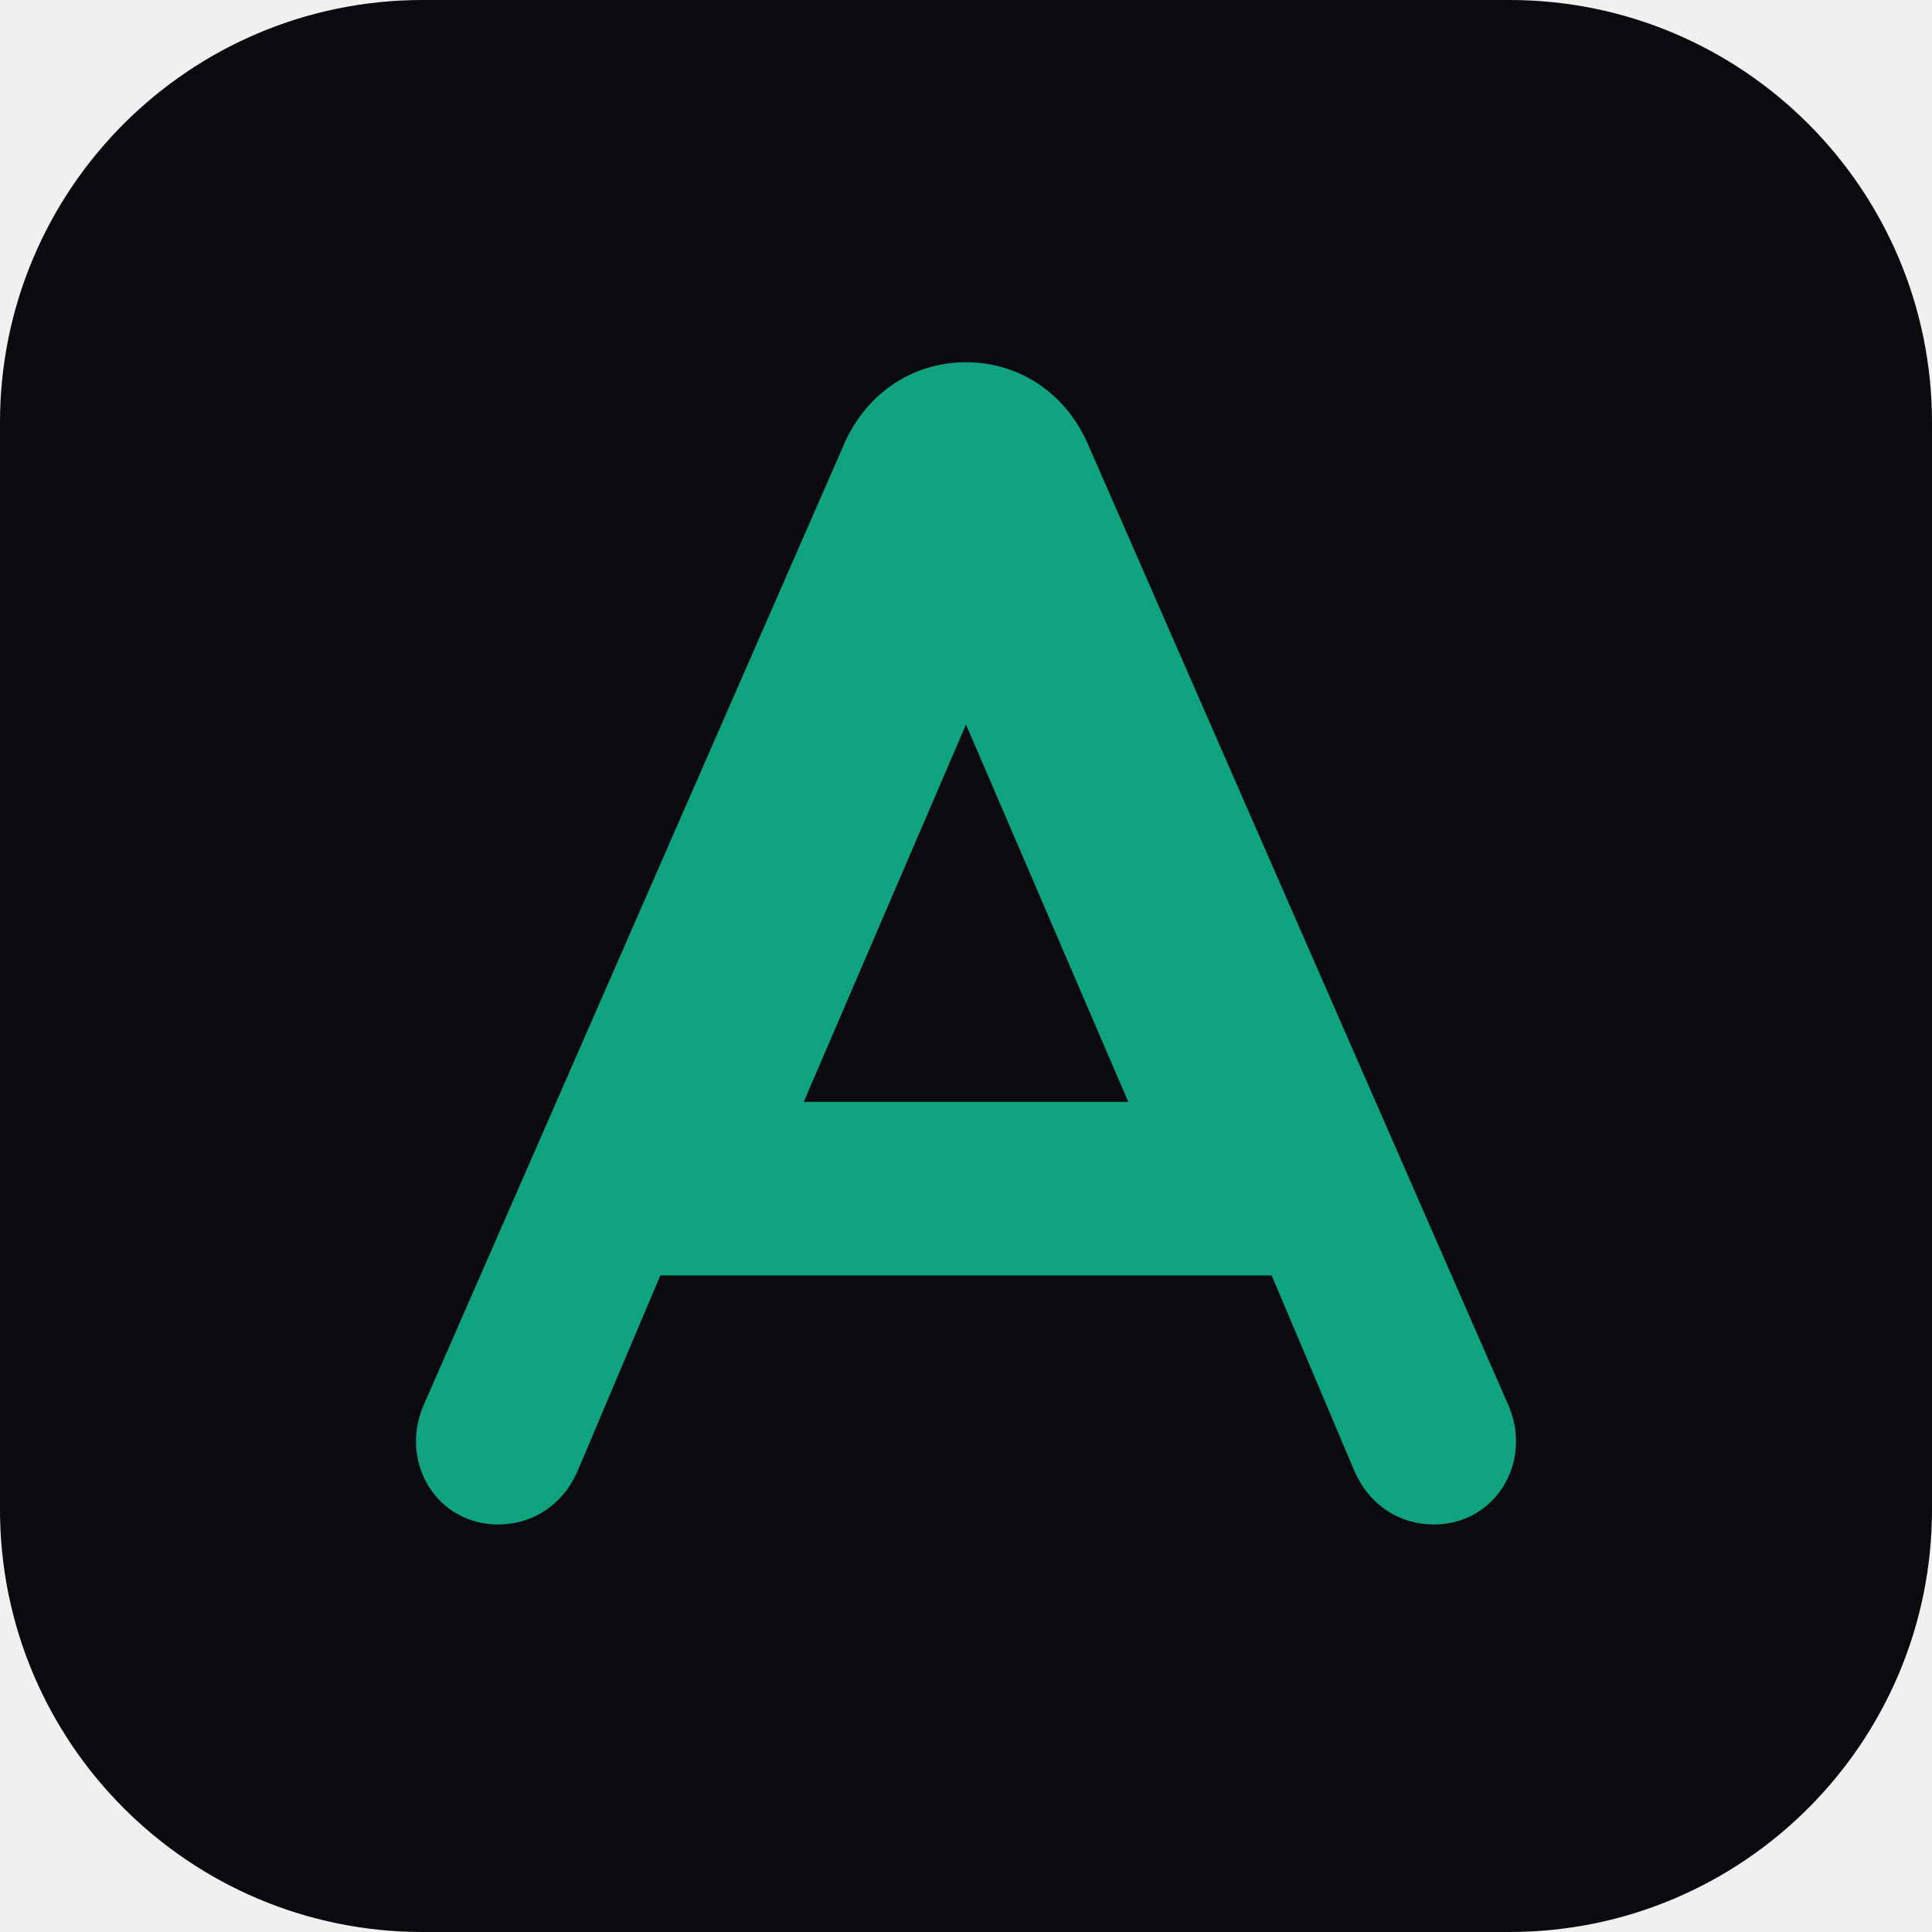
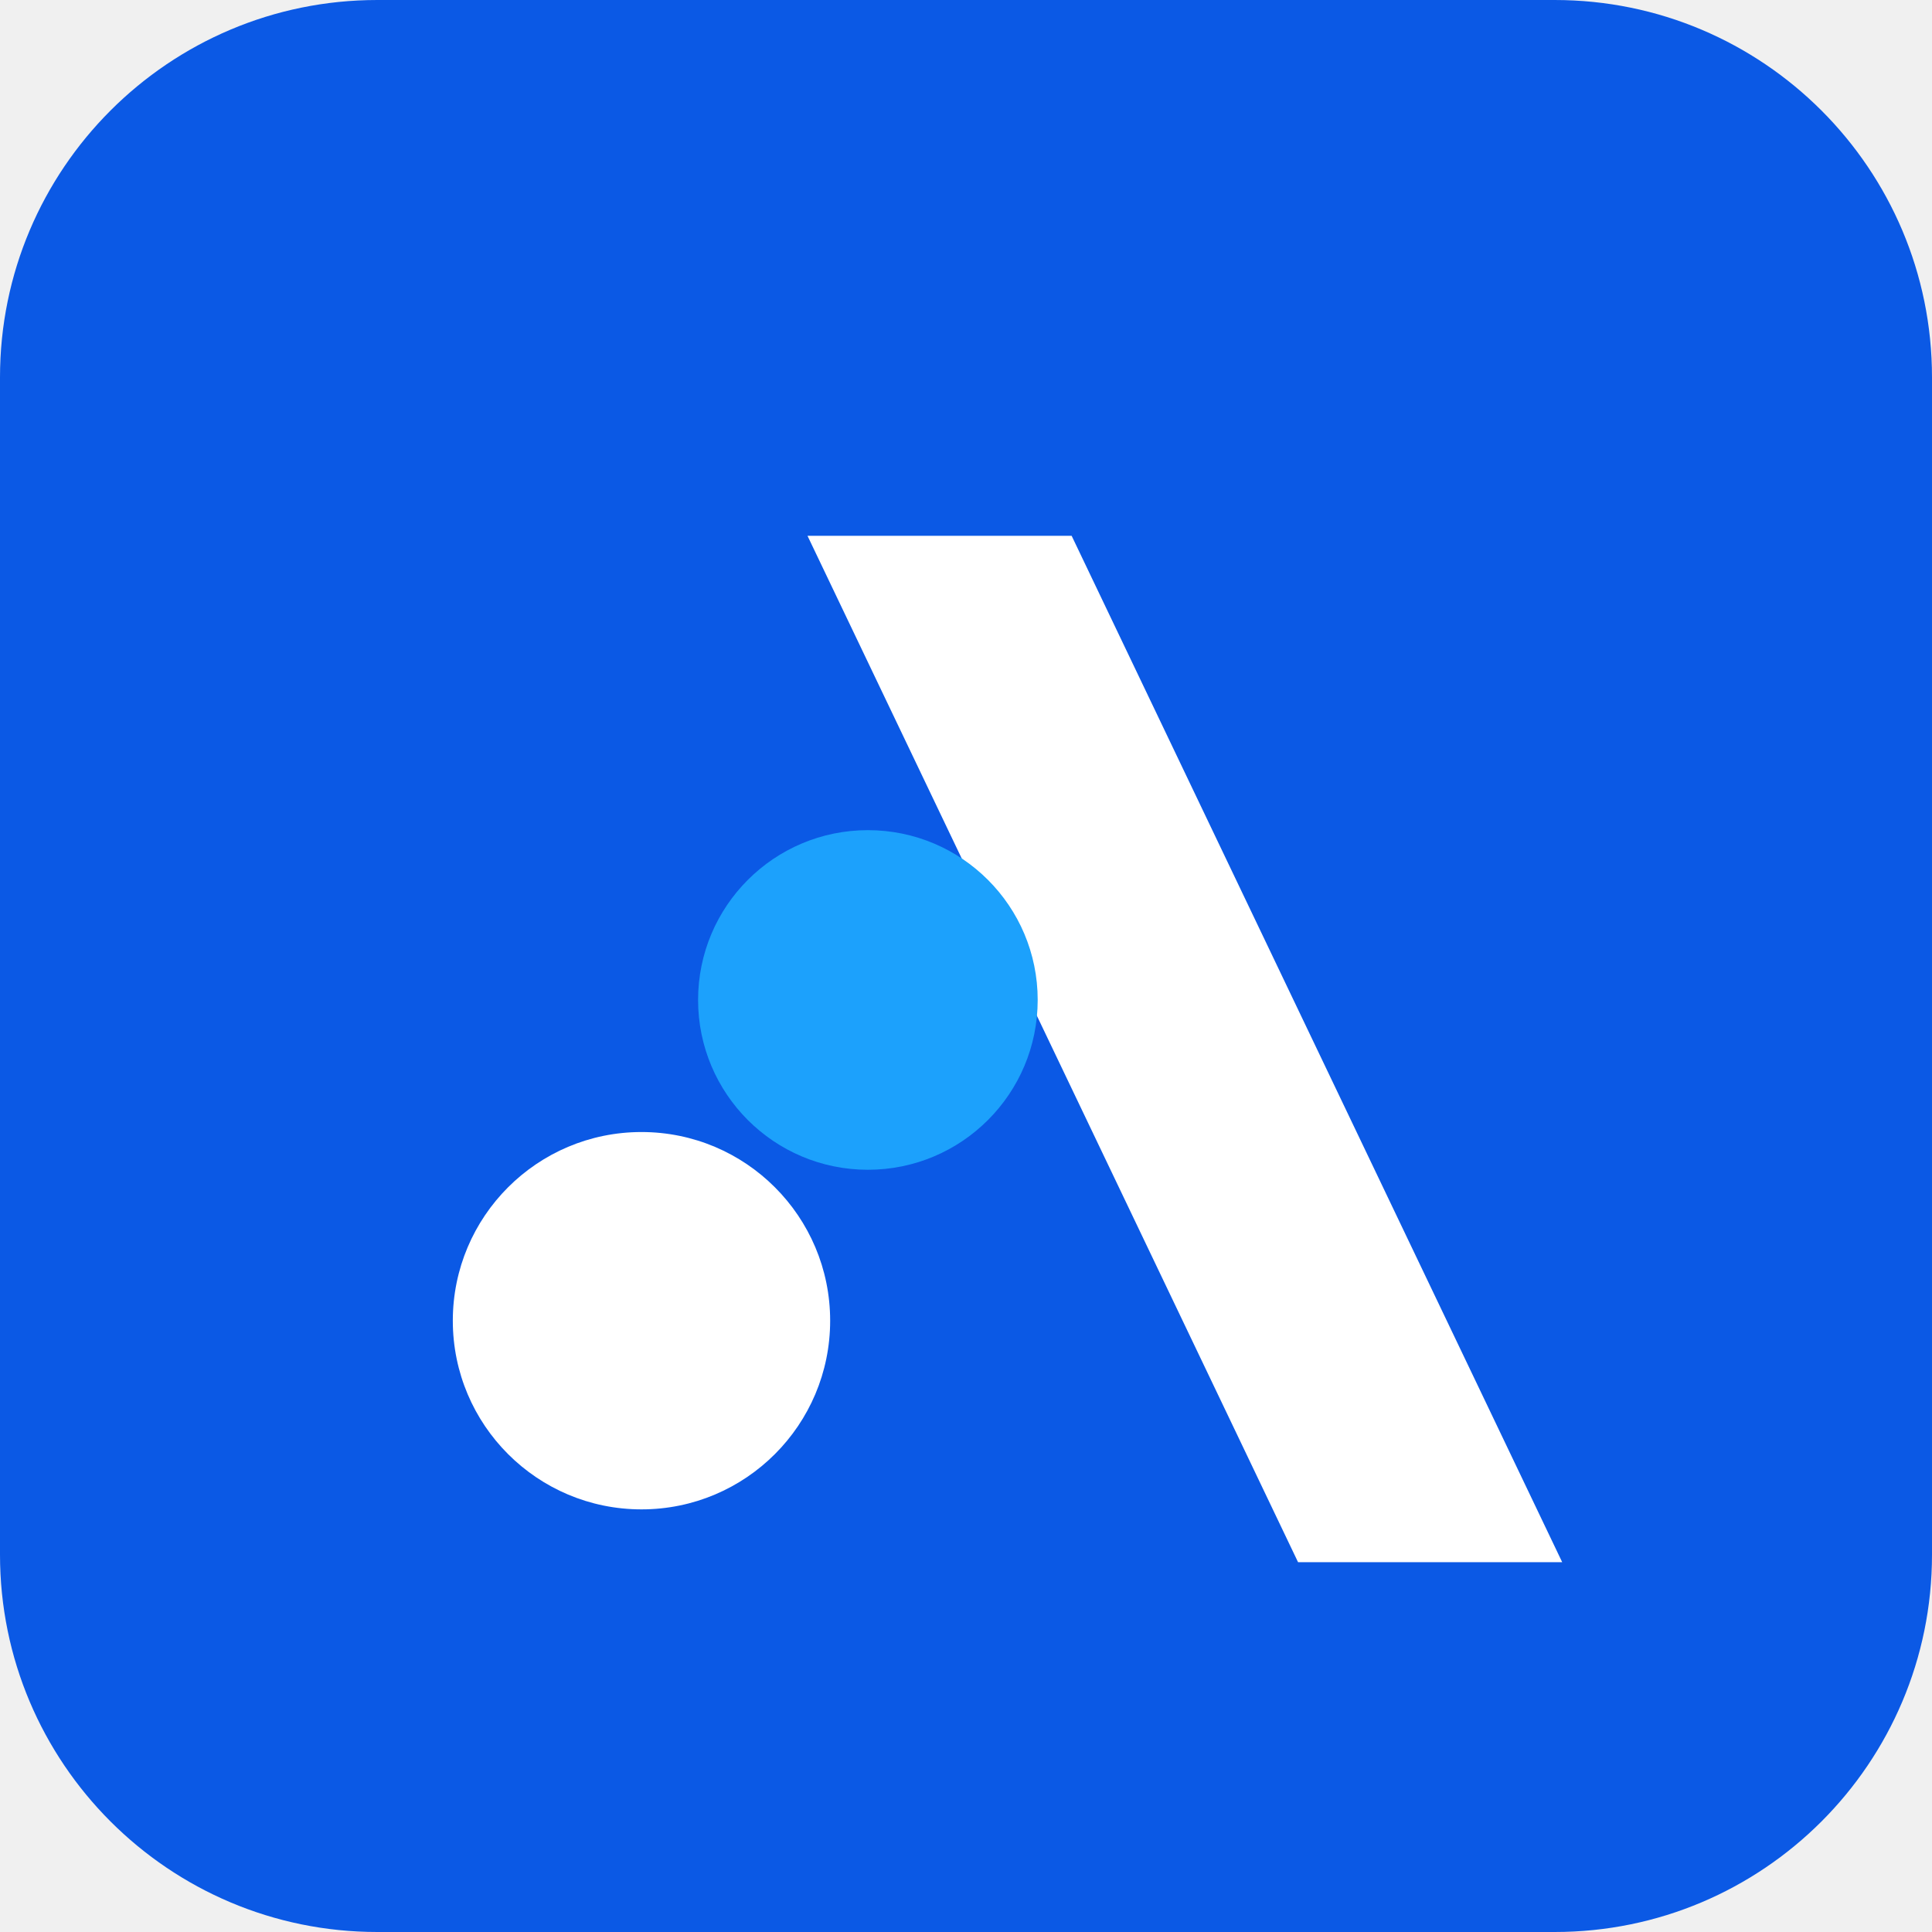
- <svg xmlns="http://www.w3.org/2000/svg" width="512" height="512" viewBox="0 0 512 512" role="img" aria-label="ArcenPay">
-   <rect width="512" height="512" rx="112" fill="#0B0B0F" />
-   <path d="M256 96c14 0 26 8 32 21l112 256c6 15-4 31-20 31-9 0-17-5-21-14l-22-52H175l-22 52c-4 9-12 14-21 14-16 0-26-16-20-31l112-256c6-13 18-21 32-21Zm0 96-43 100h86l-43-100Z" fill="#10A37F" />
+ <svg xmlns="http://www.w3.org/2000/svg" width="512" height="512" viewBox="0 0 512 512" fill="none">
+   <rect width="512" height="512" fill="#0B59E5" rx="100" />
+   <polygon points="214,142 284,142 414,414 344,414" fill="#ffffff" />
+   <circle cx="230" cy="265" r="45" fill="#1CA1FC" />
+   <circle cx="170" cy="350" r="50" fill="#ffffff" />
</svg>
